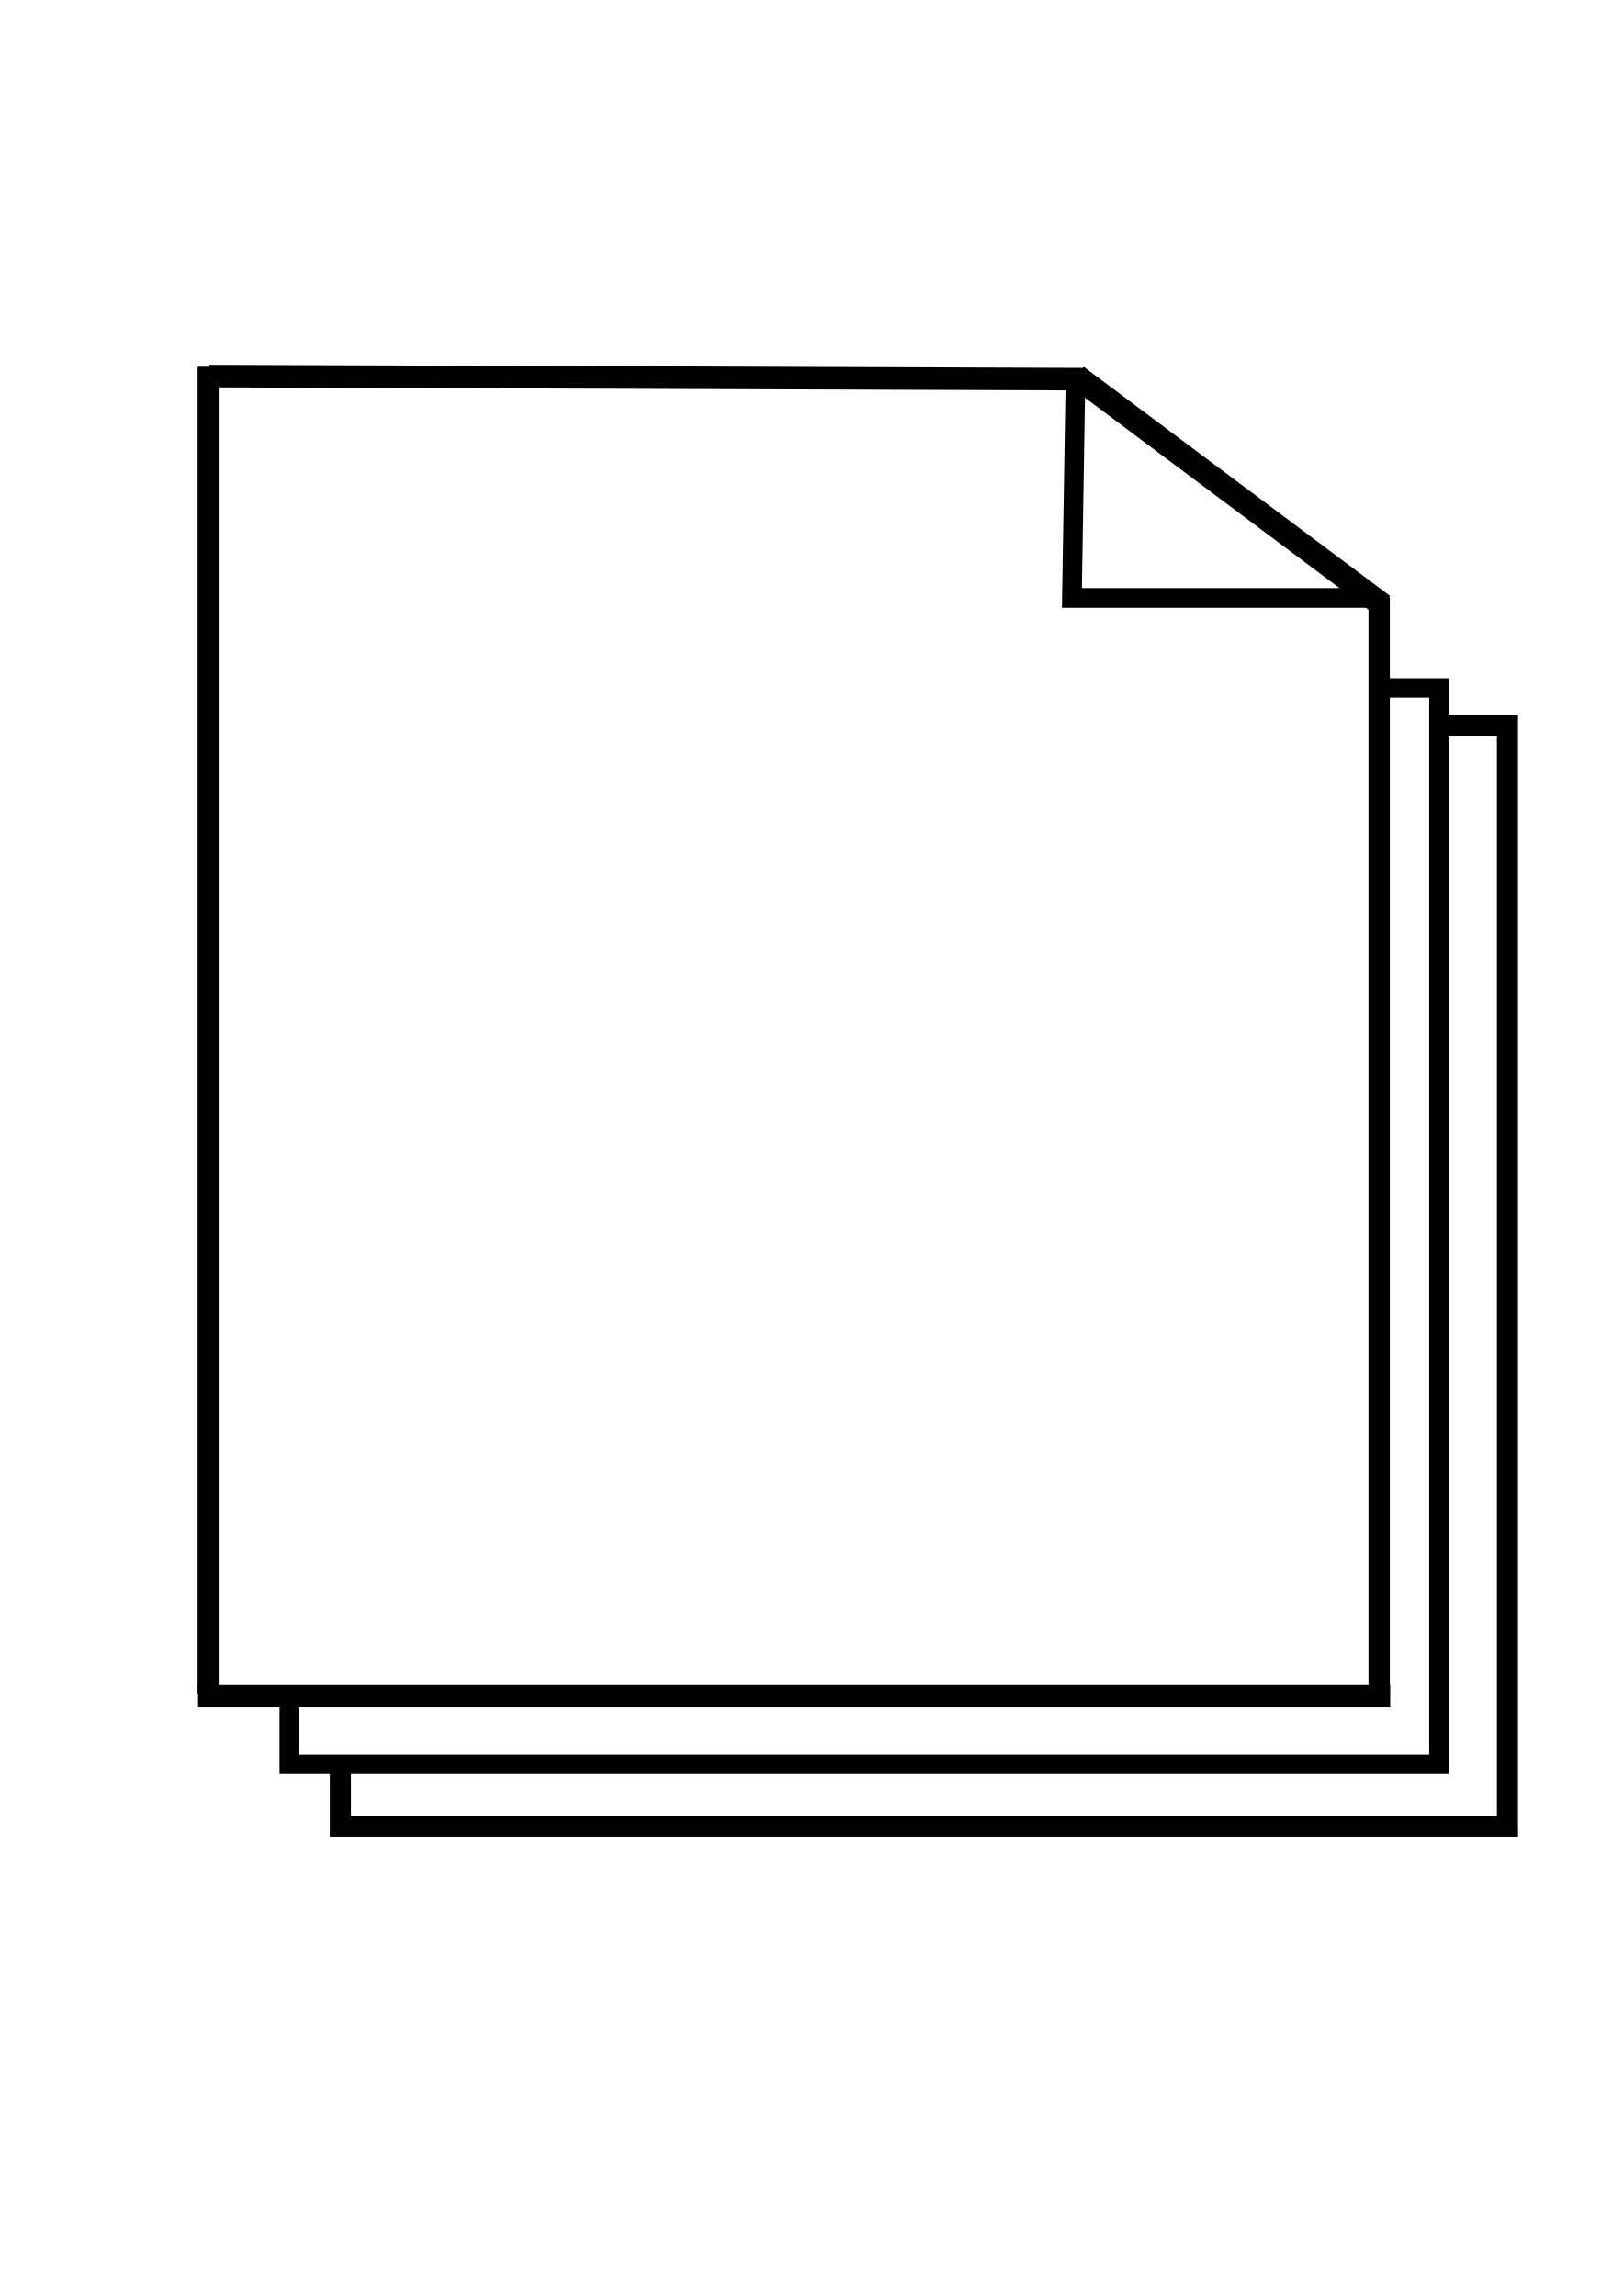
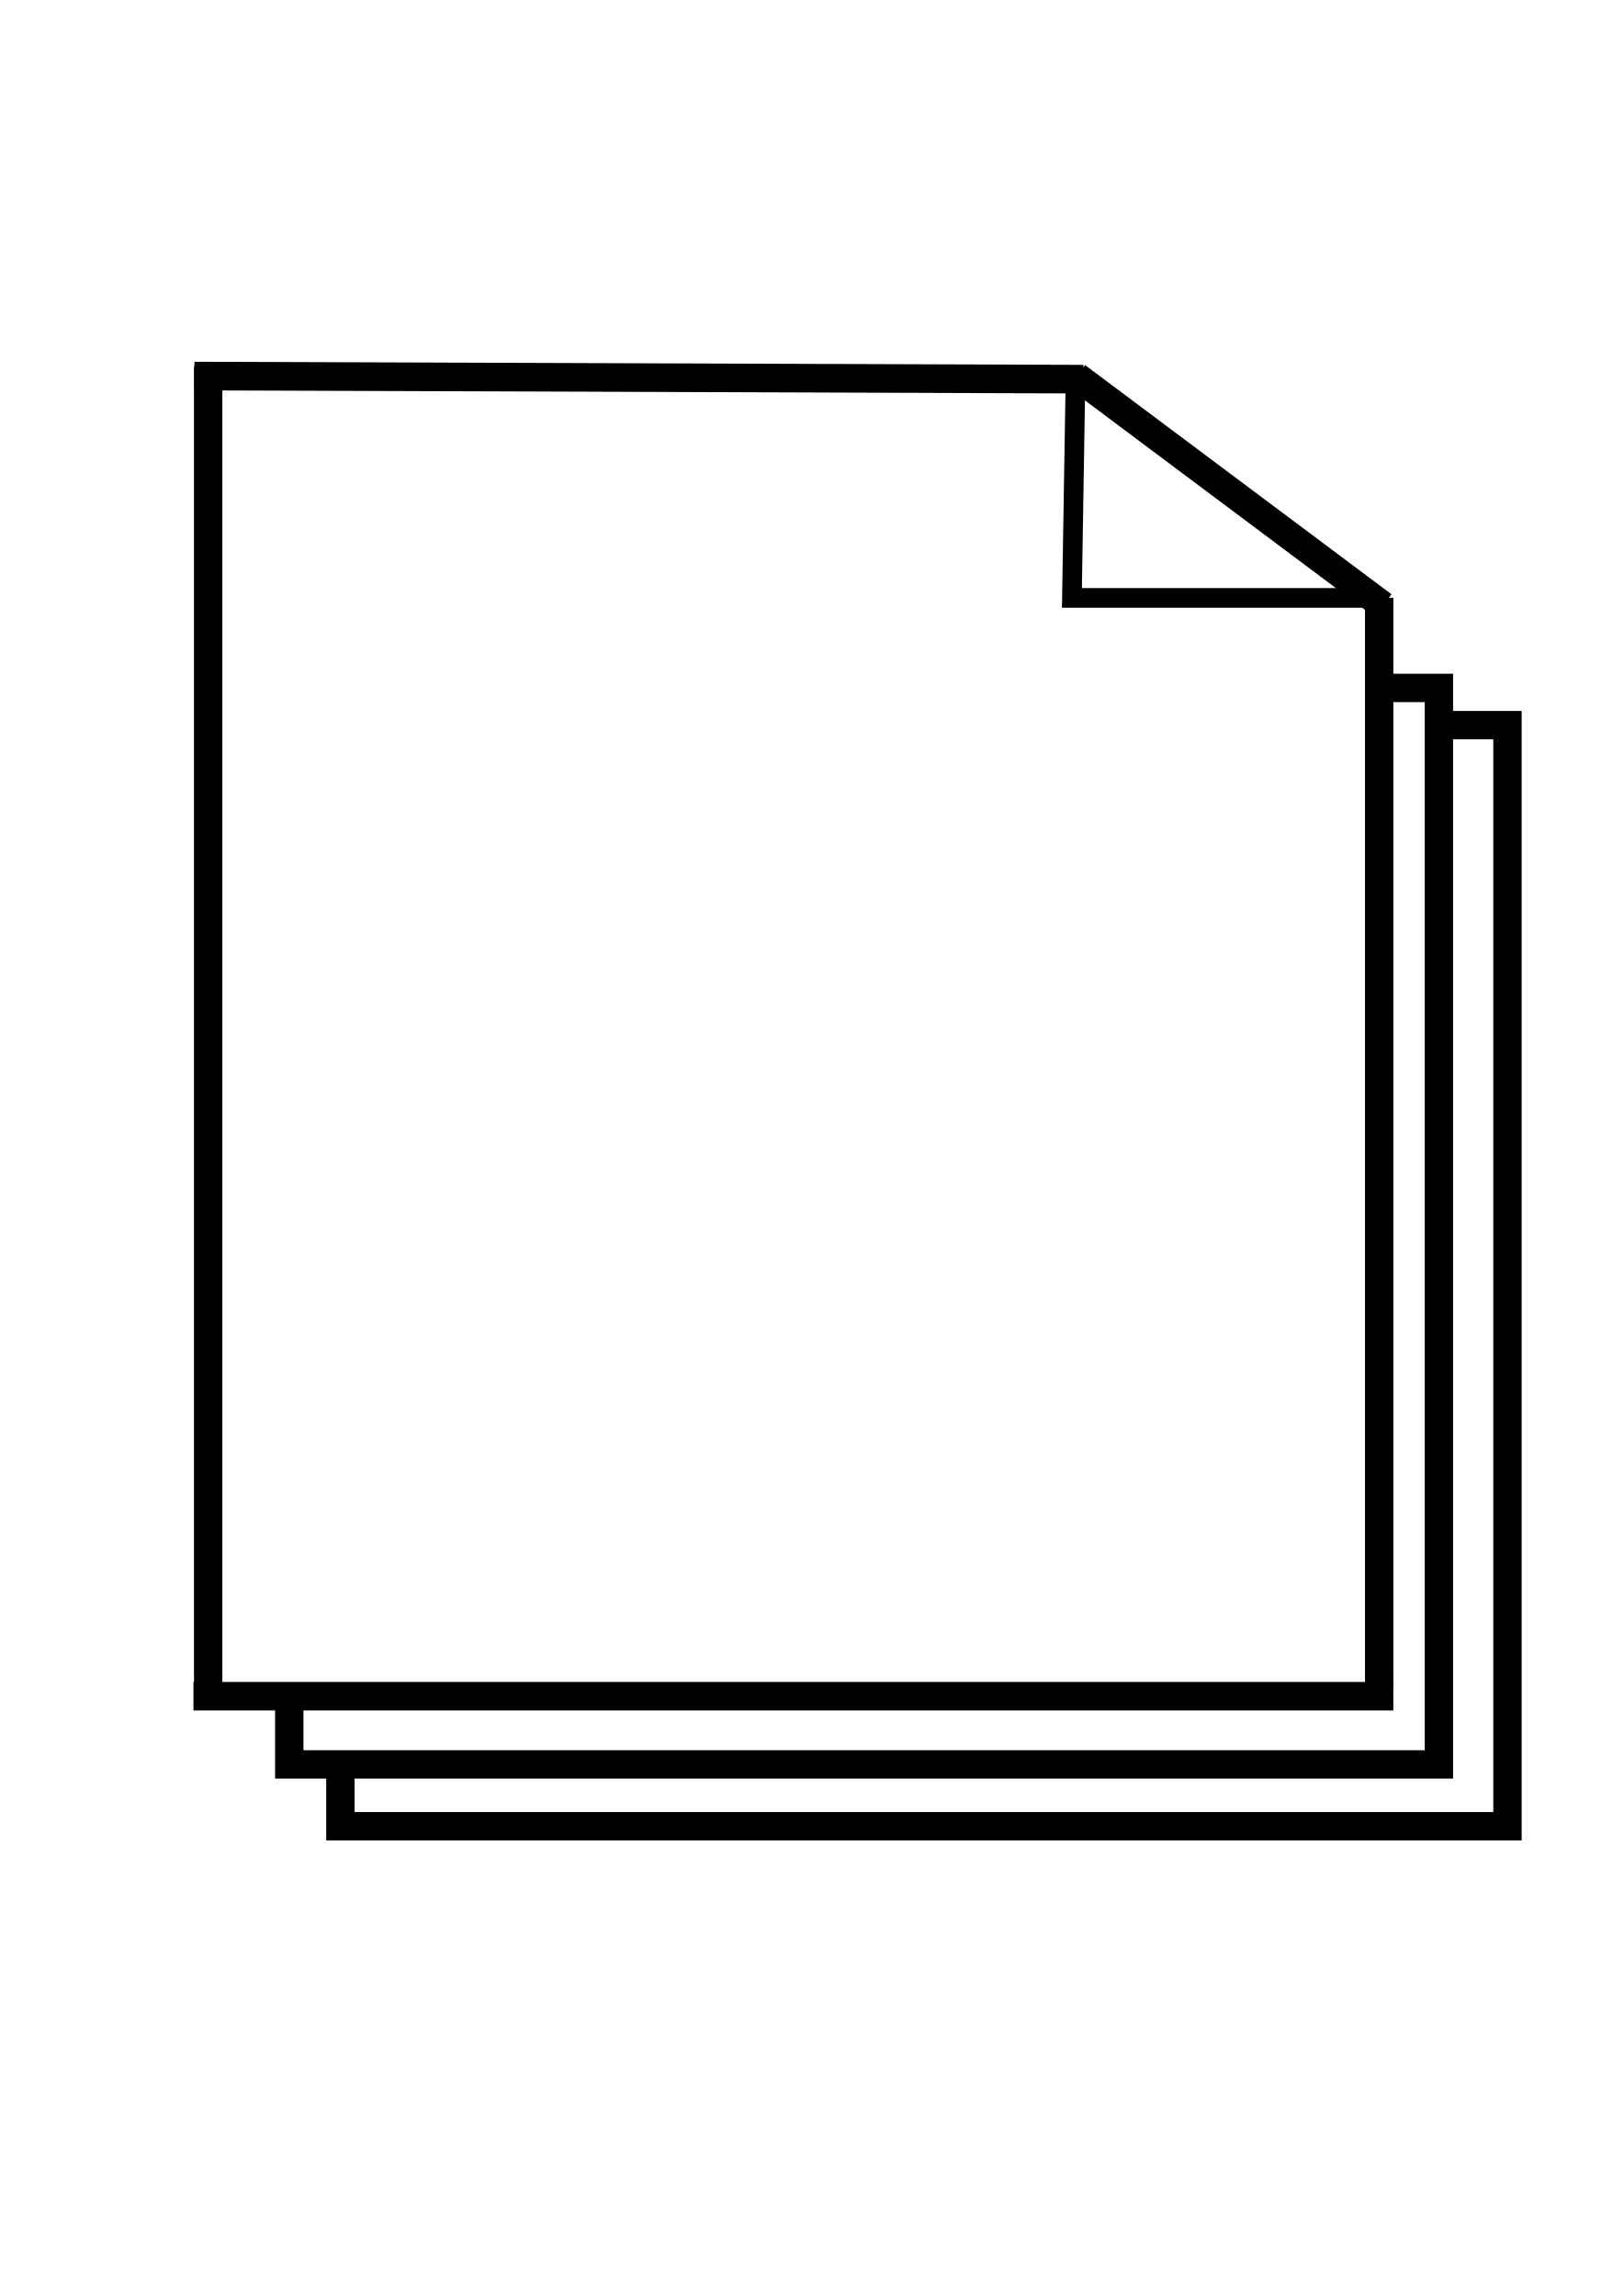
<svg xmlns="http://www.w3.org/2000/svg" width="744.094" height="1052.362" id="svg3228" version="1.1">
  <defs id="defs3230" />
  <g id="layer1">
-     <path style="fill:none;stroke:#000000;stroke-width:10.339;stroke-linecap:butt;stroke-linejoin:miter;stroke-miterlimit:4;stroke-opacity:1;stroke-dasharray:none" d="m 95.714,172.362 400.767,1.429" id="path3755" />
-     <path style="fill:none;stroke:#000000;stroke-width:9.665;stroke-linecap:butt;stroke-linejoin:miter;stroke-miterlimit:4;stroke-opacity:1;stroke-dasharray:none" d="m 95.4,168.072 0,608.273" id="path3790" />
-     <path style="fill:none;stroke:#000000;stroke-width:10.208;stroke-linecap:butt;stroke-linejoin:miter;stroke-miterlimit:4;stroke-opacity:1;stroke-dasharray:none" d="m 90.77,777.448 546.329,0" id="path3792" />
-     <path style="fill:none;stroke:#000000;stroke-width:9.784;stroke-linecap:butt;stroke-linejoin:miter;stroke-miterlimit:4;stroke-opacity:1;stroke-dasharray:none" d="m 632.032,273.959 0,499.217" id="path3794" />
-     <g id="g3800" style="stroke-width:10.2;stroke-miterlimit:4;stroke-dasharray:none" transform="matrix(1.081384,-0.01273311,0.0126889,1.07763,-48.72057,-10.29442)">
-       <path id="path3798" d="m 499.217,175.55 128.693,98.995" style="fill:none;stroke:#000000;stroke-width:10.2;stroke-linecap:butt;stroke-linejoin:miter;stroke-miterlimit:4;stroke-opacity:1;stroke-dasharray:none" />
+     <path style="fill:none;stroke:#000000;stroke-width:13.107;stroke-linecap:butt;stroke-linejoin:miter;stroke-miterlimit:4;stroke-opacity:1;stroke-dasharray:none" d="m 89.075,172.362 407.405,1.429" id="path3755" />
+     <path style="fill:none;stroke:#000000;stroke-width:13;stroke-linecap:butt;stroke-linejoin:miter;stroke-miterlimit:4;stroke-opacity:1;stroke-dasharray:none" d="m 95.4,168.072 0,608.273" id="path3790" />
+     <path style="fill:none;stroke:#000000;stroke-width:13.042;stroke-linecap:butt;stroke-linejoin:miter;stroke-miterlimit:4;stroke-opacity:1;stroke-dasharray:none" d="m 88.643,777.448 549.875,0" id="path3792" />
+     <path style="fill:none;stroke:#000000;stroke-width:13;stroke-linecap:butt;stroke-linejoin:miter;stroke-miterlimit:4;stroke-opacity:1;stroke-dasharray:none" d="m 632.032,273.959 0,499.217" id="path3794" />
+     <g id="g3800" style="stroke-width:12.042;stroke-miterlimit:4;stroke-dasharray:none" transform="matrix(1.081384,-0.01273311,0.0126889,1.07763,-48.72057,-10.29442)">
+       <path id="path3798" d="m 499.217,175.55 128.693,98.995" style="fill:none;stroke:#000000;stroke-width:12.042;stroke-linecap:butt;stroke-linejoin:miter;stroke-miterlimit:4;stroke-opacity:1;stroke-dasharray:none" />
    </g>
    <path style="fill:none;stroke:#000000;stroke-width:8.996;stroke-linecap:butt;stroke-linejoin:miter;stroke-miterlimit:4;stroke-opacity:1;stroke-dasharray:none" d="m 492.83,176.048 -1.6,97.999 137.597,0" id="path3803" />
-     <path style="fill:none;stroke:#000000;stroke-width:8.87;stroke-linecap:butt;stroke-linejoin:miter;stroke-miterlimit:4;stroke-opacity:1;stroke-dasharray:none" d="m 628.738,315.314 30.663,0 0,493.393 -526.843,0 0,-34.844" id="path5915" />
-     <path style="fill:none;stroke:#000000;stroke-width:9.666;stroke-linecap:butt;stroke-linejoin:miter;stroke-miterlimit:4;stroke-opacity:1;stroke-dasharray:none" d="m 156,805.313 0,31.728 534.829,0 0,-504.68 -32.05,0" id="path6455" />
+     <path style="fill:none;stroke:#000000;stroke-width:13;stroke-linecap:butt;stroke-linejoin:miter;stroke-miterlimit:4;stroke-opacity:1;stroke-dasharray:none" d="m 628.738,315.314 30.663,0 0,493.393 -526.843,0 0,-34.844" id="path5915" />
+     <path style="fill:none;stroke:#000000;stroke-width:13;stroke-linecap:butt;stroke-linejoin:miter;stroke-miterlimit:4;stroke-opacity:1;stroke-dasharray:none" d="m 156,805.313 0,31.728 534.829,0 0,-504.68 -32.05,0" id="path6455" />
  </g>
</svg>
